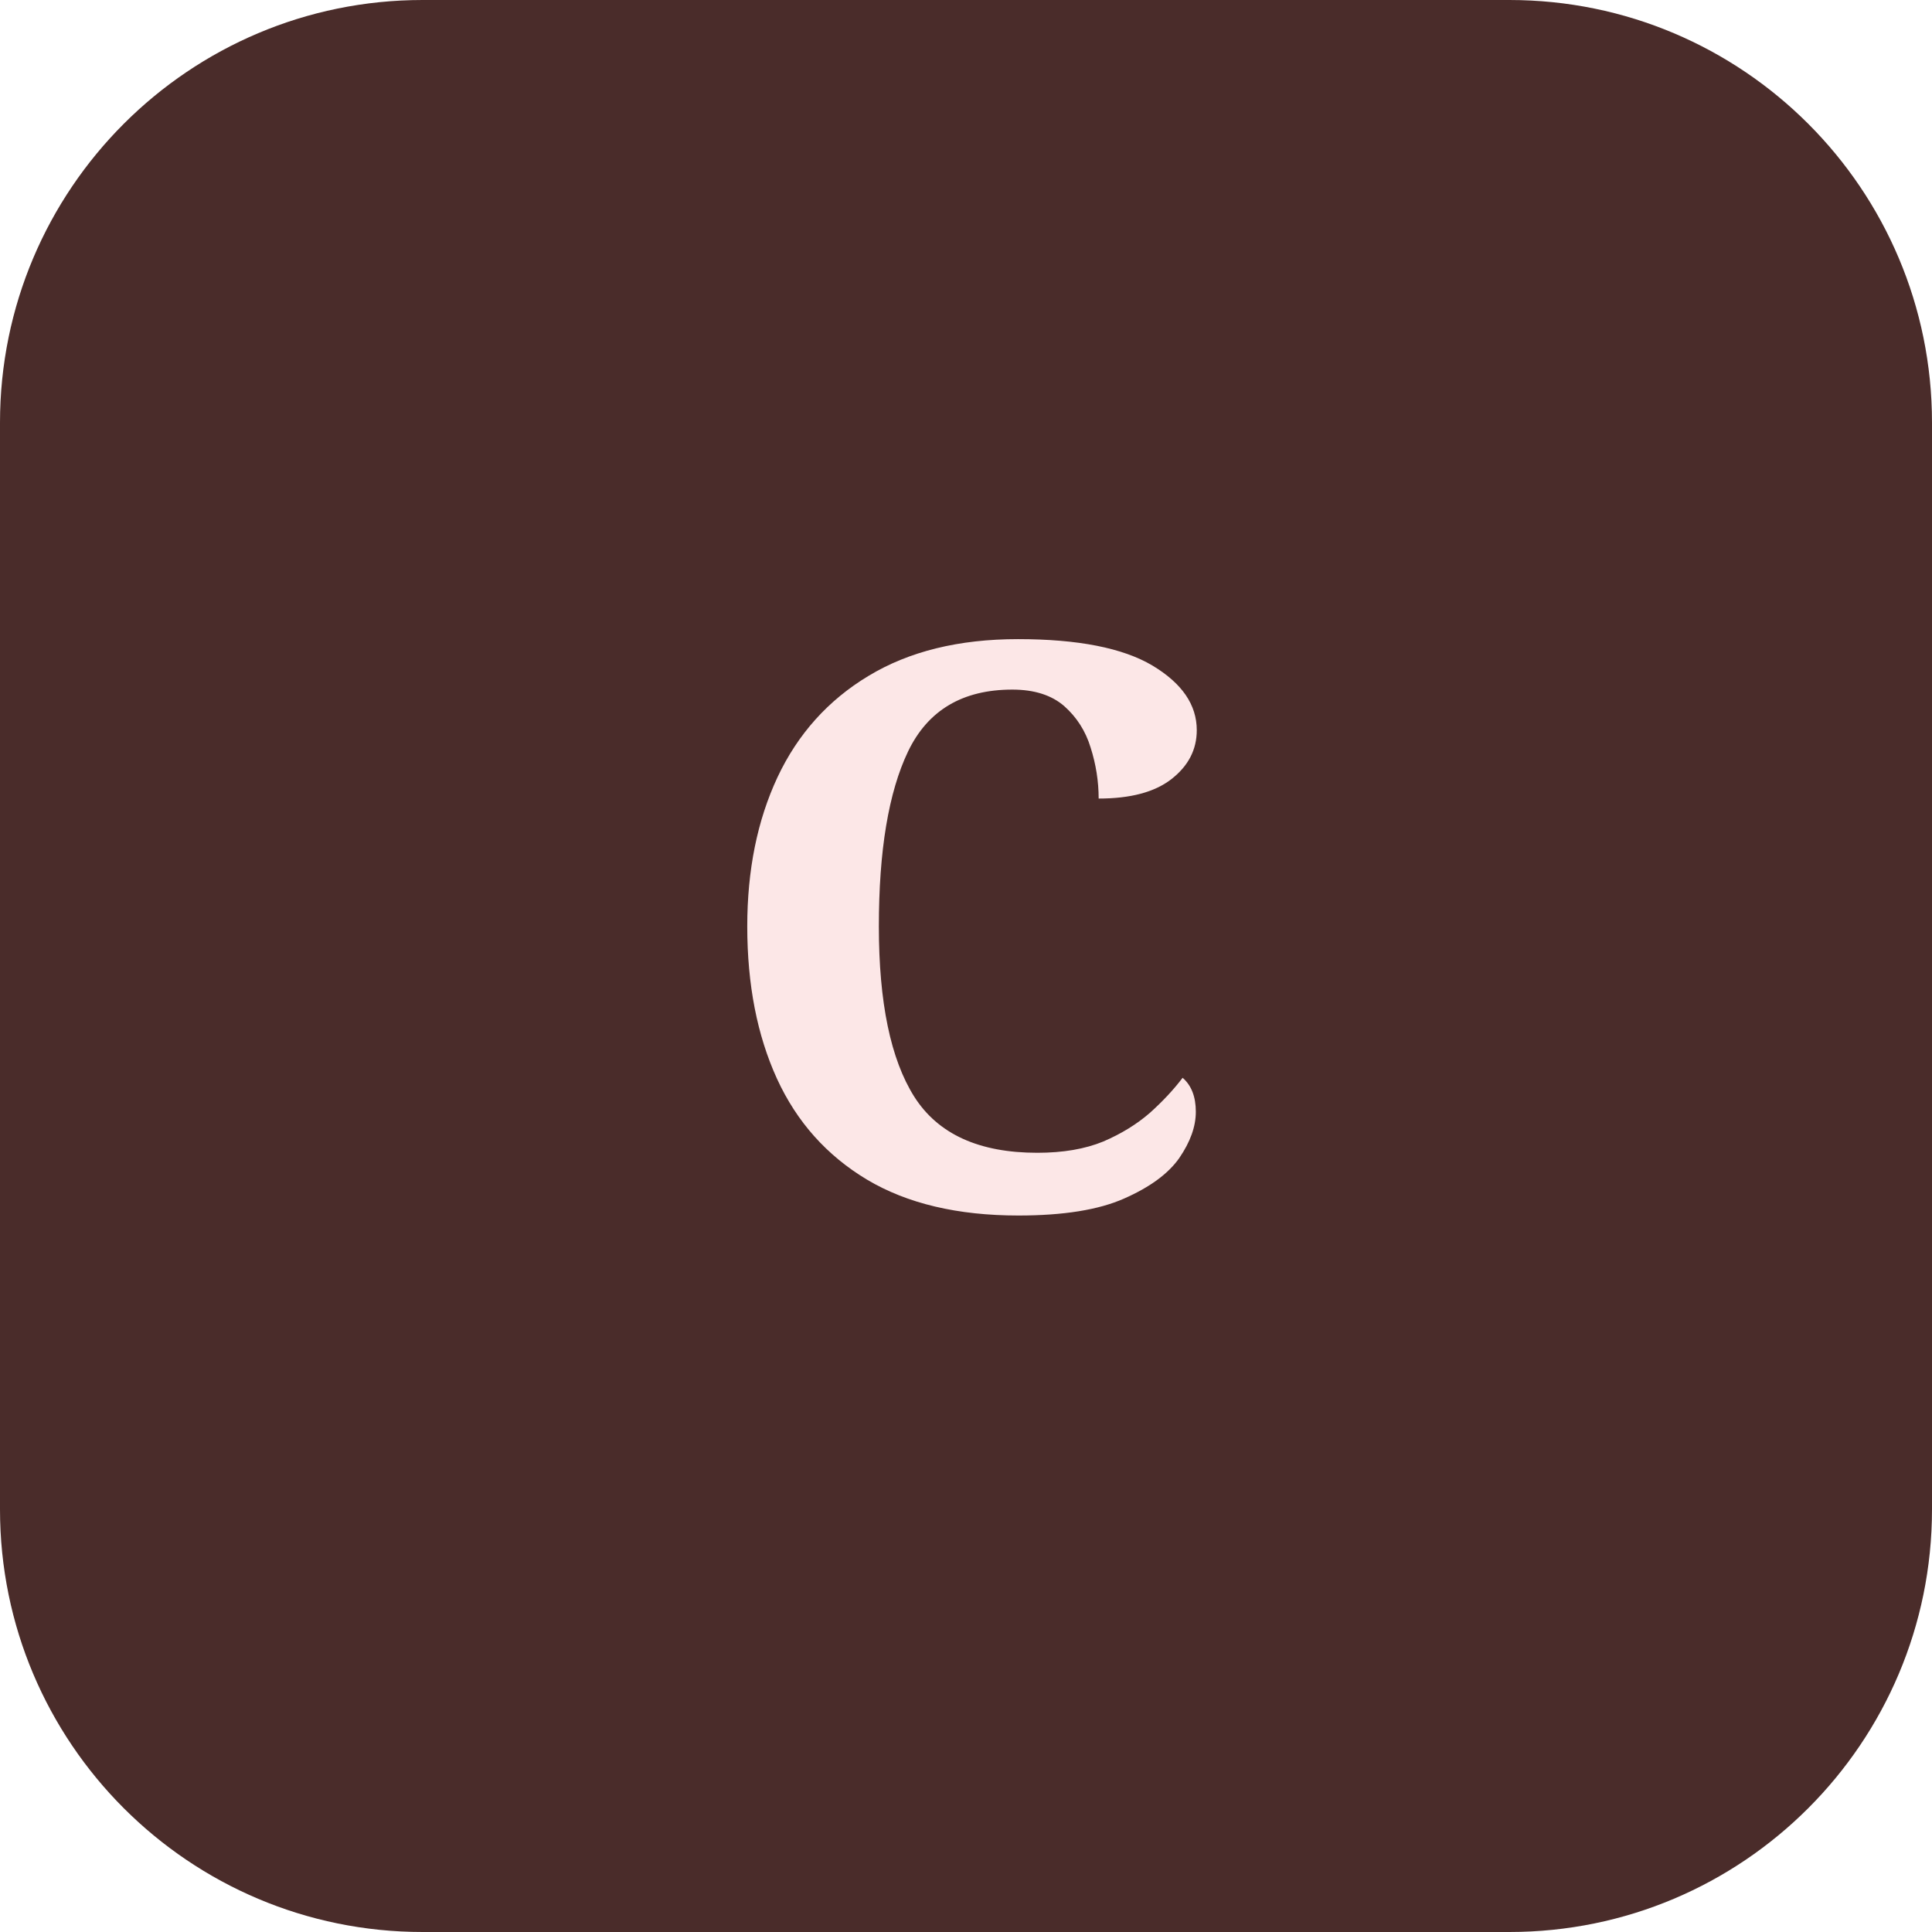
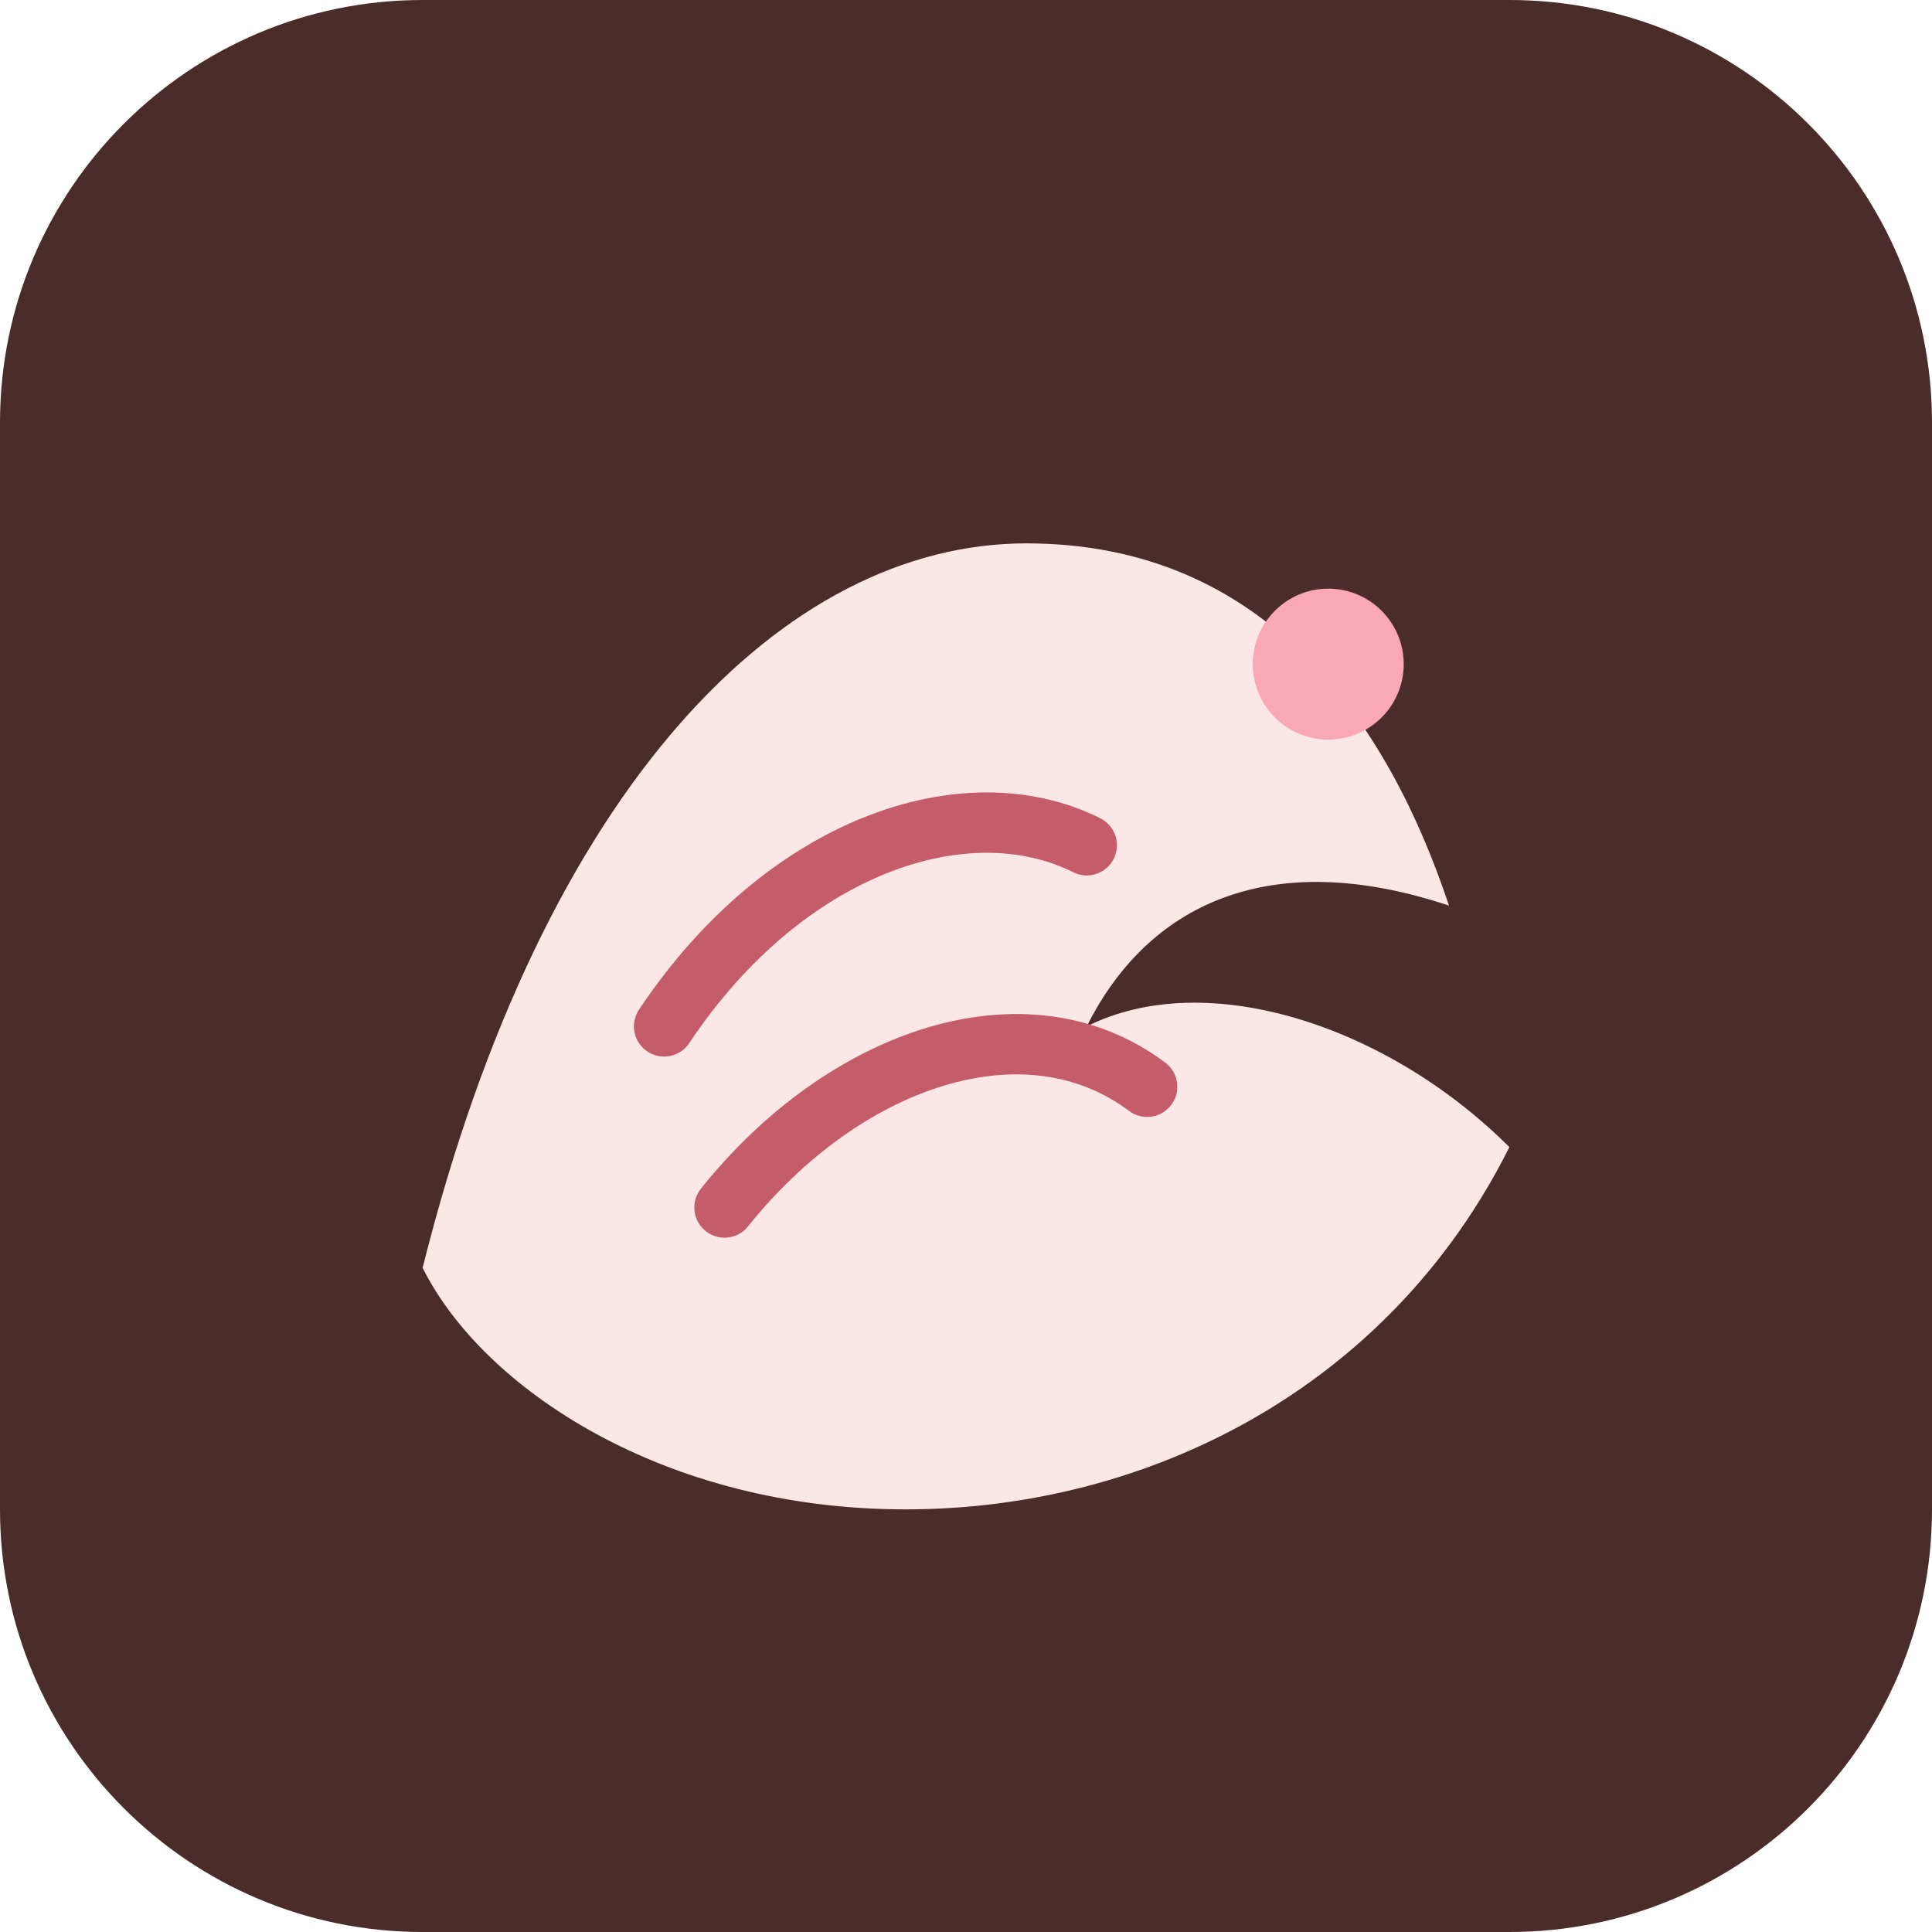
- <svg xmlns="http://www.w3.org/2000/svg" width="64" height="64" viewBox="0 0 64 64">
+ <svg xmlns="http://www.w3.org/2000/svg" width="64" height="64" viewBox="0 0 64 64" role="img" aria-label="Casa Pâtisserie">
  <rect width="64" height="64" rx="14" fill="#4a2c2a" />
-   <text x="32" y="40" text-anchor="middle" fill="#fce7e7" font-family="Georgia,serif" font-size="26" font-weight="700">C</text>
+   <path d="M14 42 C18 26 26 18 34 18 C42 18 46 24 48 30 C42 28 38 30 36 34 C40 32 46 34 50 38 C46 46 38 50 30 50 C22 50 16 46 14 42 Z" fill="#fce7e7" />
+   <path d="M22 34 C26 28 32 26 36 28" fill="none" stroke="#c45c6a" stroke-width="2" stroke-linecap="round" />
+   <path d="M24 40 C28 35 34 33 38 36" fill="none" stroke="#c45c6a" stroke-width="2" stroke-linecap="round" />
+   <circle cx="44" cy="22" r="2.5" fill="#f9a8b4" />
</svg>
